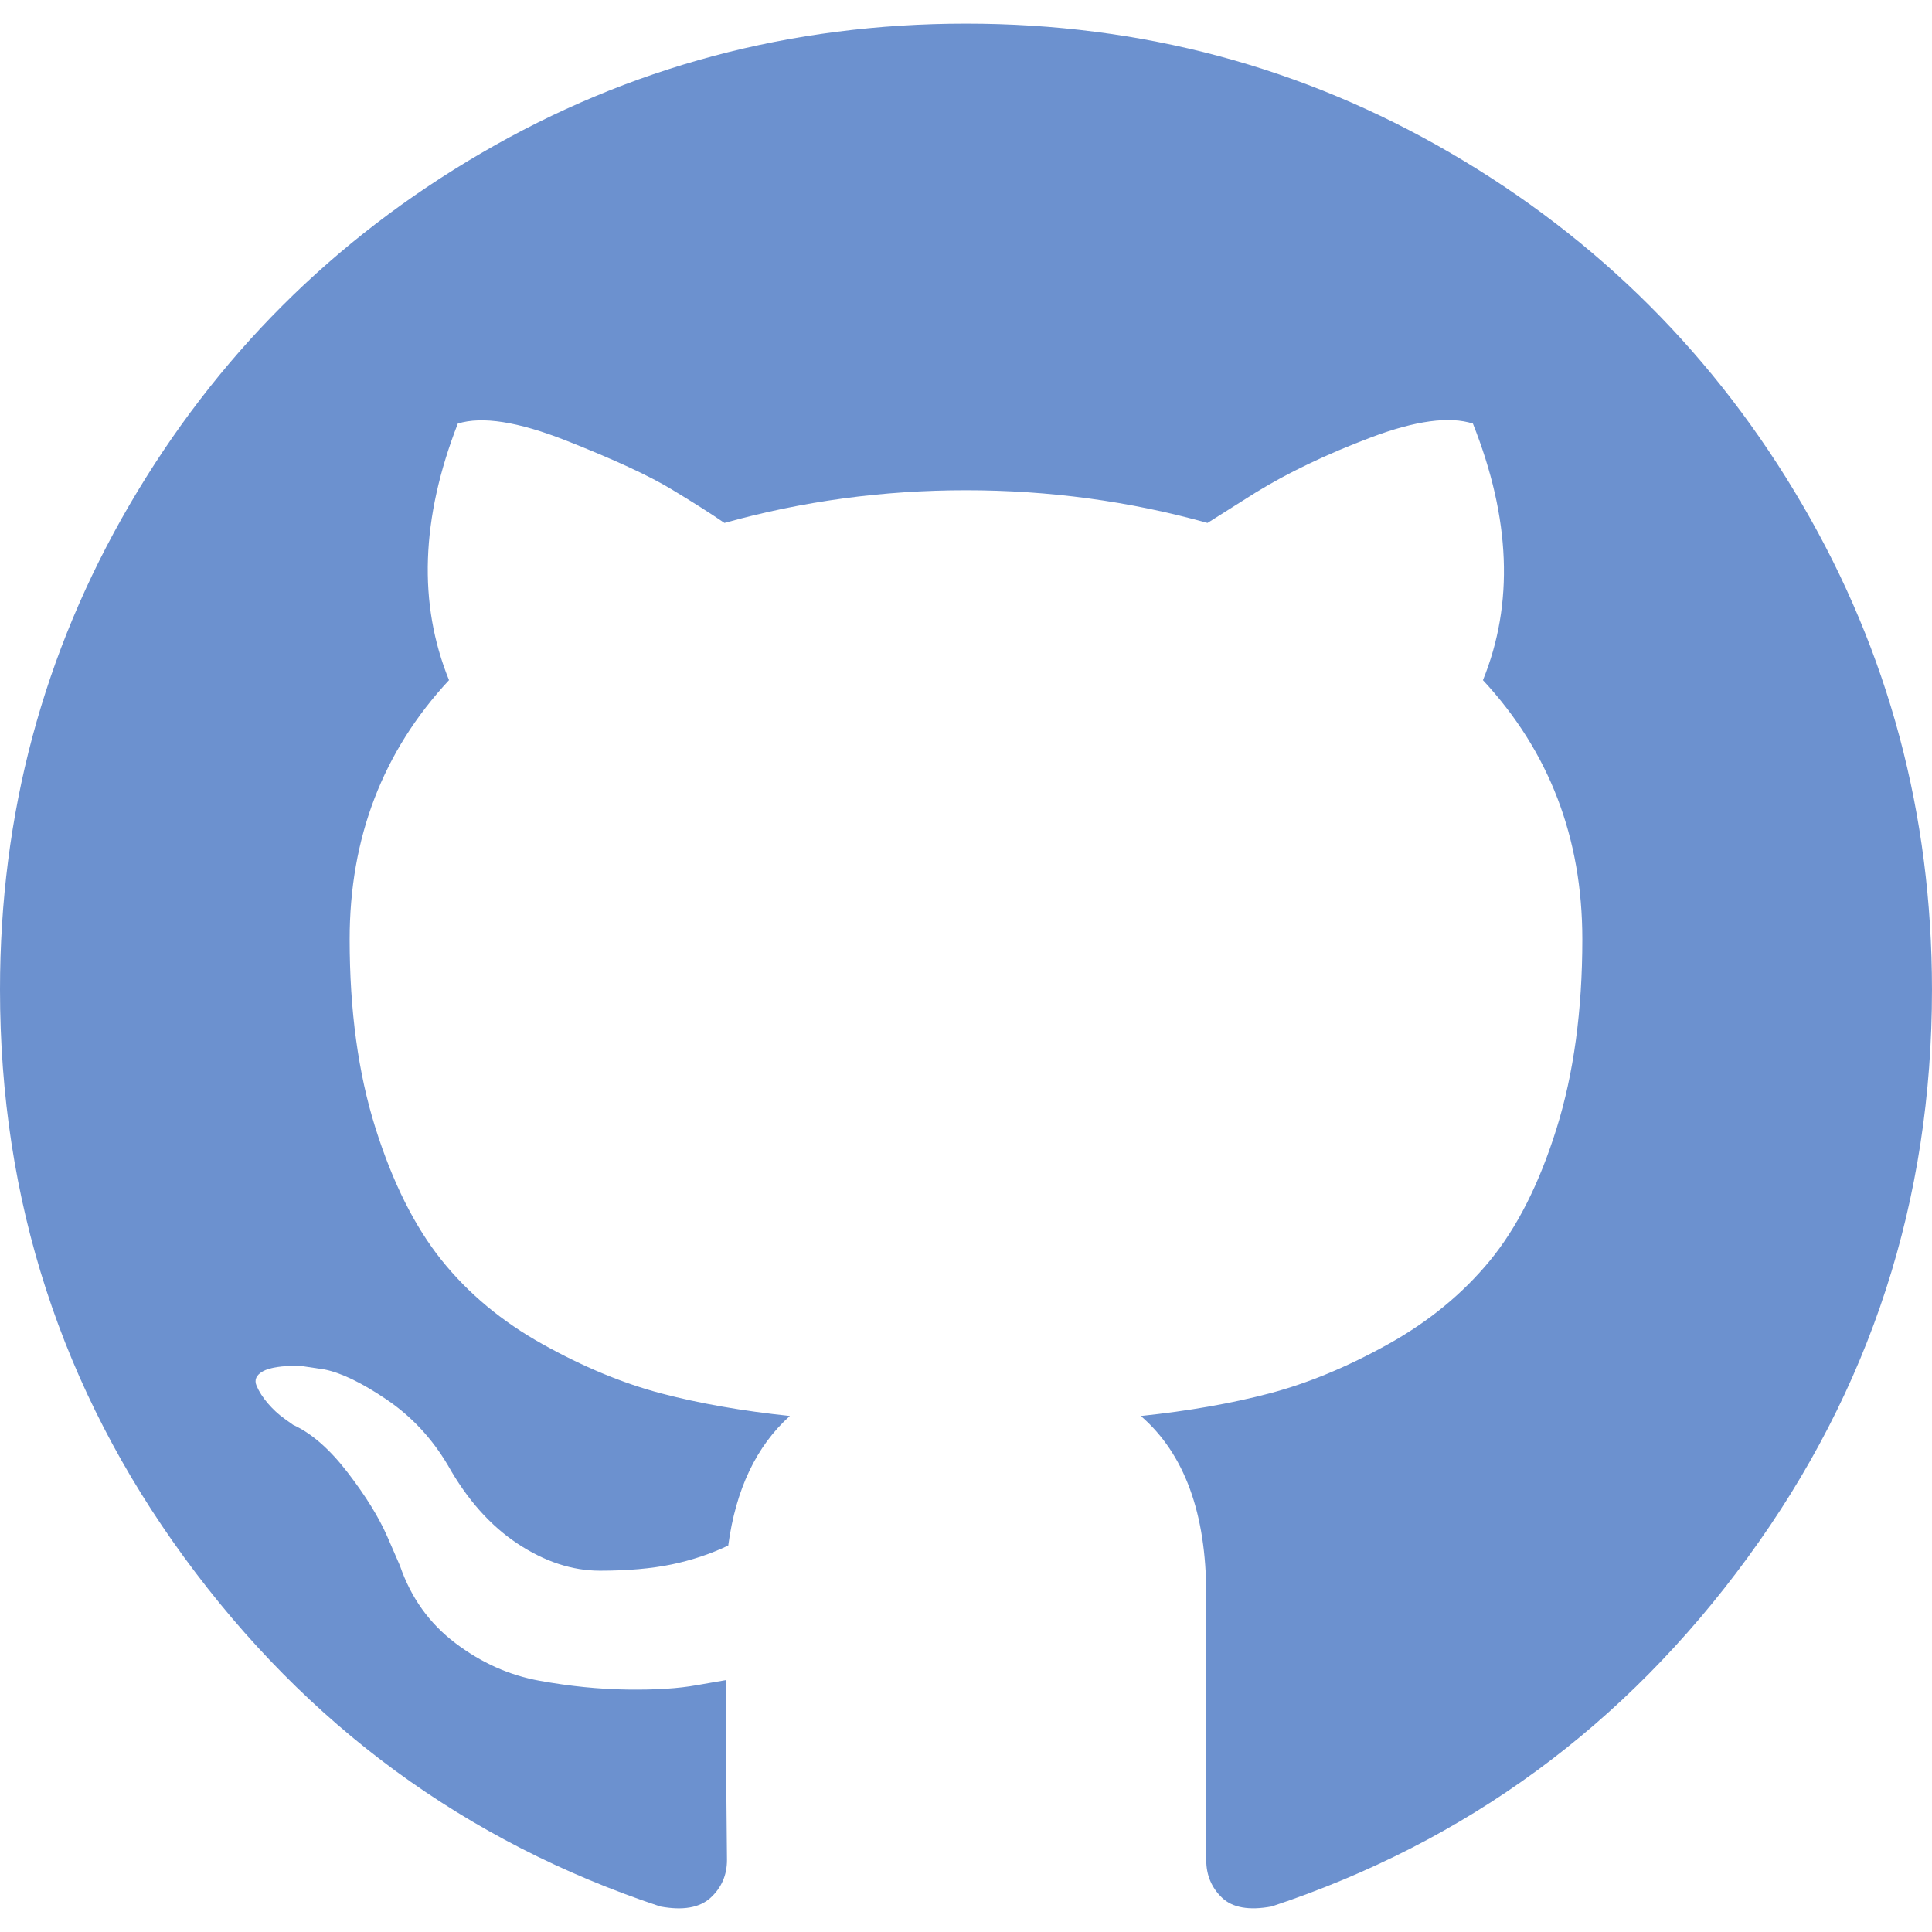
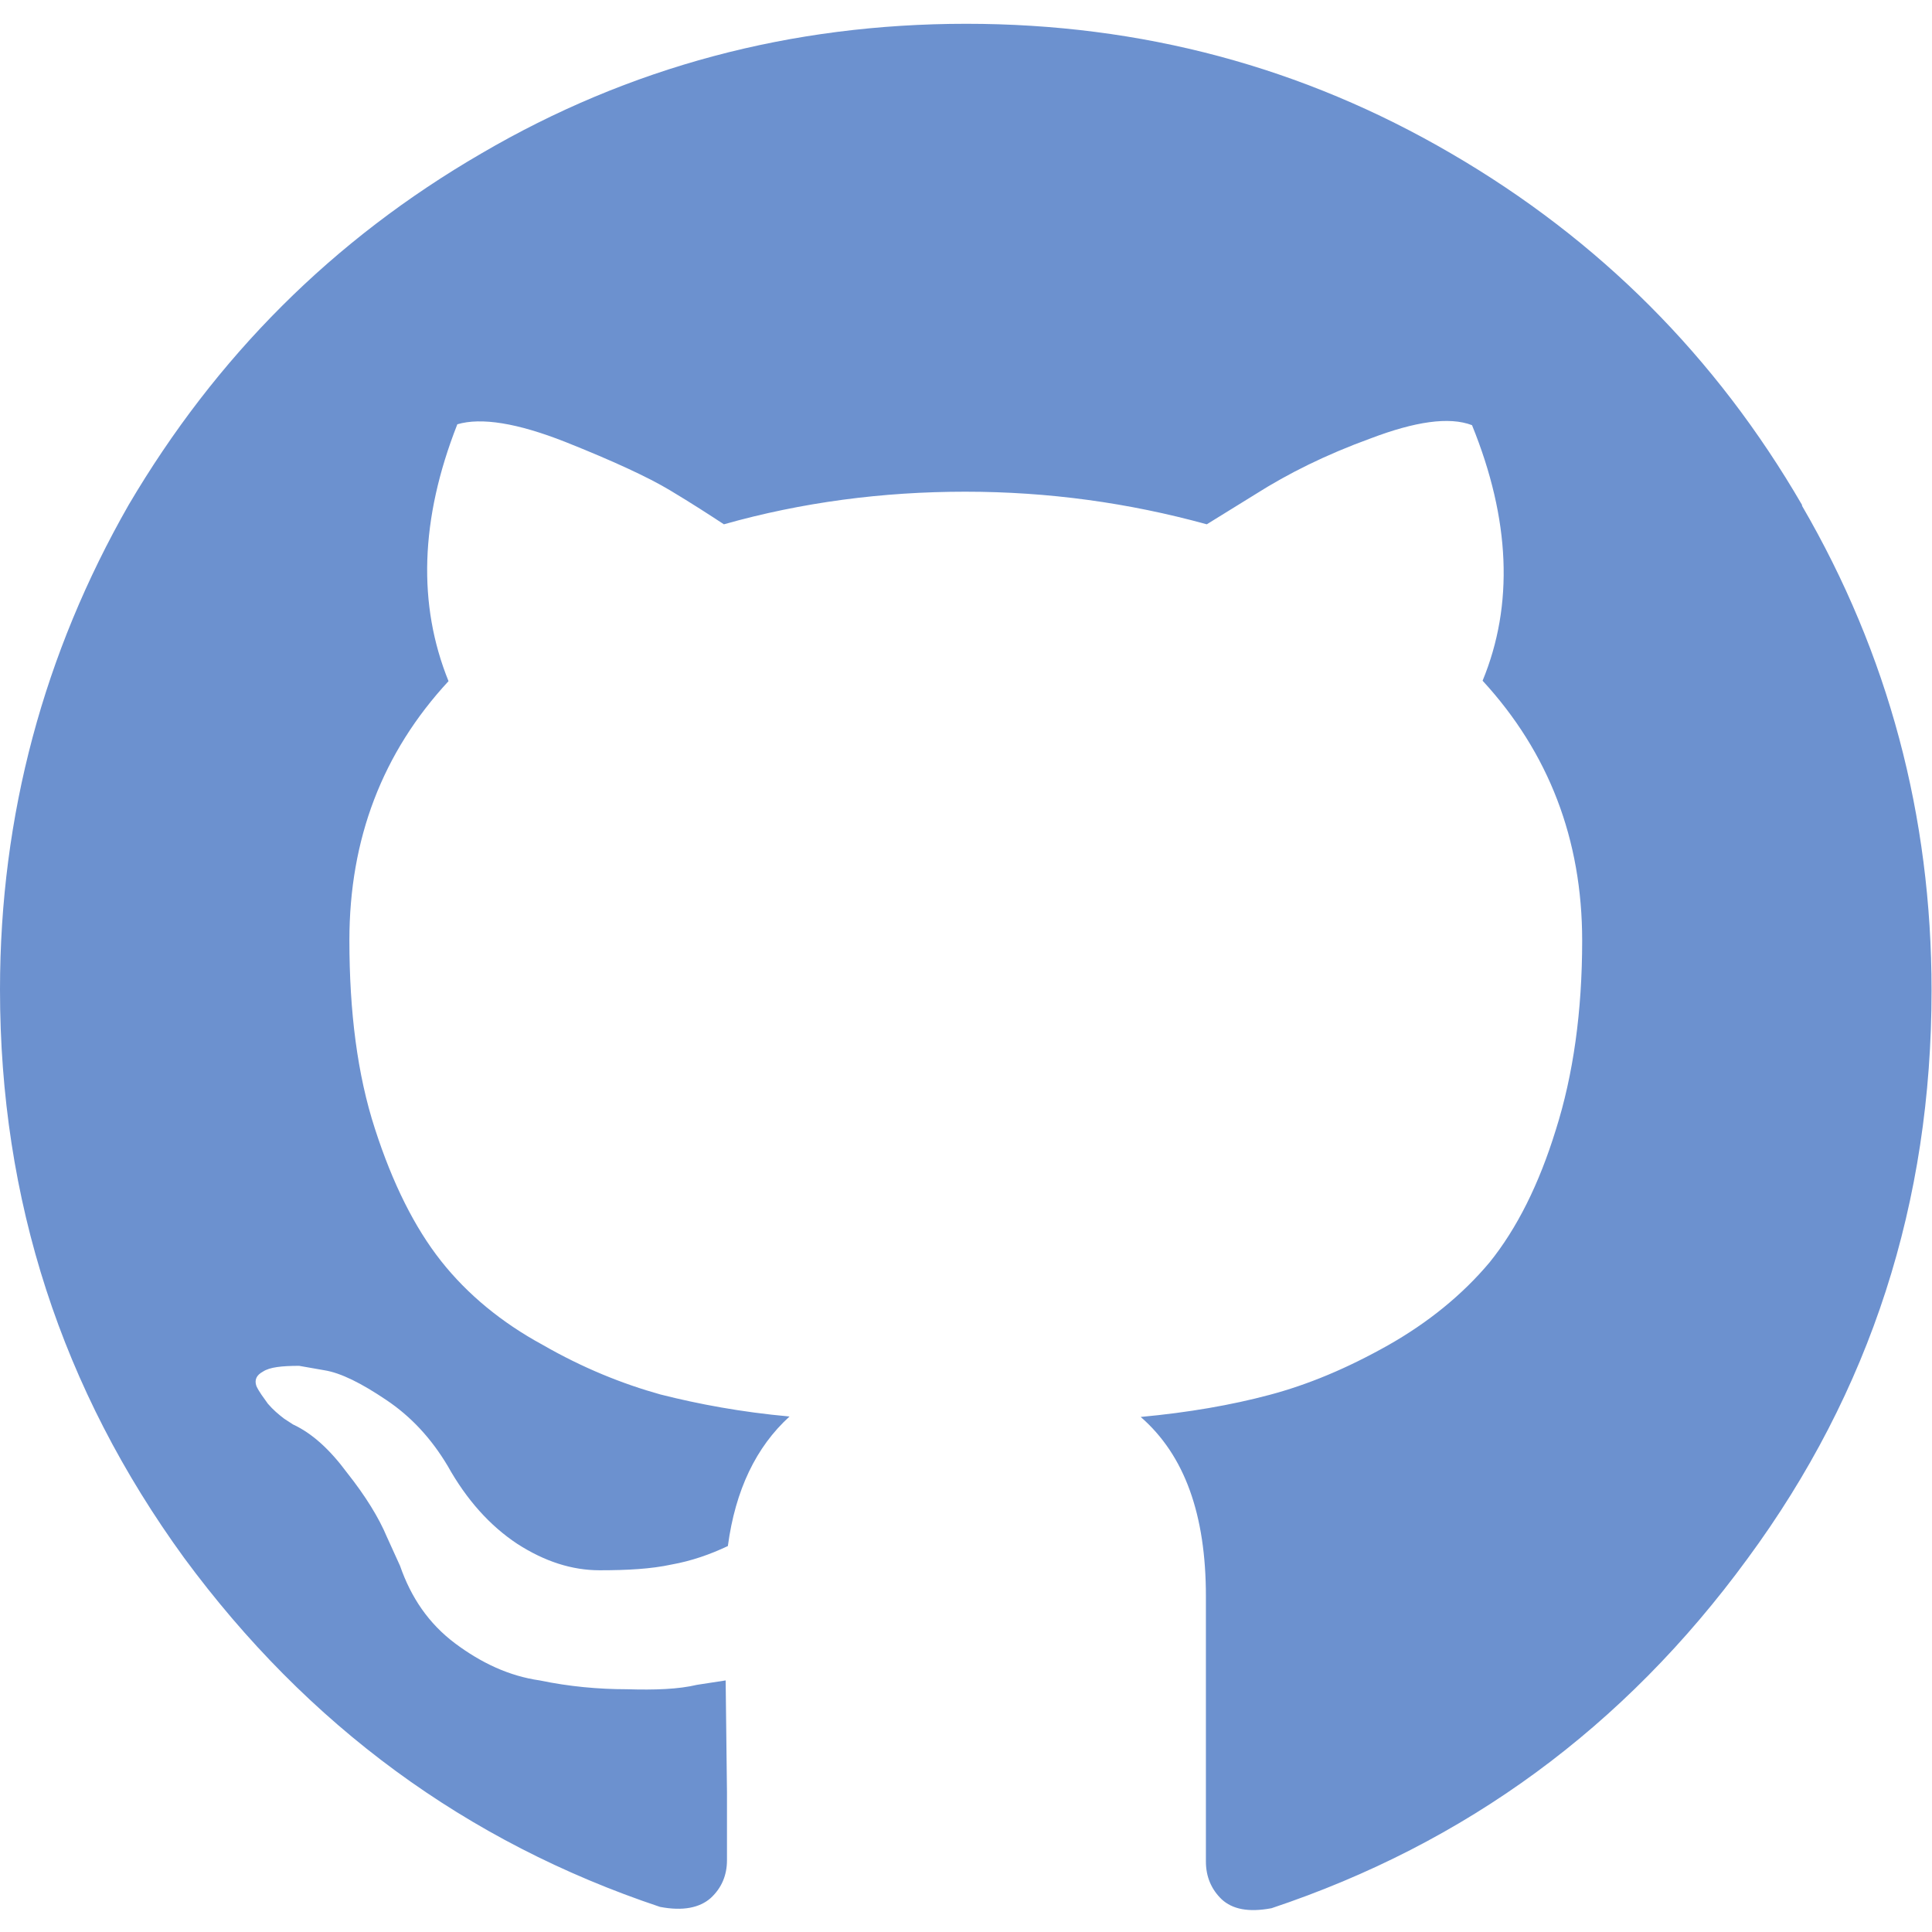
- <svg xmlns="http://www.w3.org/2000/svg" id="Capa_1" style="enable-background:new 0 0 438.549 438.549;" x="0px" y="0px" width="438.549px" height="438.549px" viewBox="0 0 438.549 438.549">
-   <g>
-     <path d="M409.132,114.573c-19.608-33.596-46.205-60.194-79.798-79.8C295.736,15.166,259.057,5.365,219.271,5.365   c-39.781,0-76.472,9.804-110.063,29.408c-33.596,19.605-60.192,46.204-79.8,79.8C9.803,148.168,0,184.854,0,224.63   c0,47.78,13.94,90.745,41.827,128.906c27.884,38.164,63.906,64.572,108.063,79.227c5.14,0.954,8.945,0.283,11.419-1.996   c2.475-2.282,3.711-5.14,3.711-8.562c0-0.571-0.049-5.708-0.144-15.417c-0.098-9.709-0.144-18.179-0.144-25.406l-6.567,1.136   c-4.187,0.767-9.469,1.092-15.846,1c-6.374-0.089-12.991-0.757-19.842-1.999c-6.854-1.231-13.229-4.086-19.13-8.559   c-5.898-4.473-10.085-10.328-12.56-17.556l-2.855-6.57c-1.903-4.374-4.899-9.233-8.992-14.559   c-4.093-5.331-8.232-8.945-12.419-10.848l-1.999-1.431c-1.332-0.951-2.568-2.098-3.711-3.429c-1.142-1.331-1.997-2.663-2.568-3.997   c-0.572-1.335-0.098-2.43,1.427-3.289c1.525-0.859,4.281-1.276,8.28-1.276l5.708,0.853c3.807,0.763,8.516,3.042,14.133,6.851   c5.614,3.806,10.229,8.754,13.846,14.842c4.38,7.806,9.657,13.754,15.846,17.847c6.184,4.093,12.419,6.136,18.699,6.136   c6.28,0,11.704-0.476,16.274-1.423c4.565-0.952,8.848-2.383,12.847-4.285c1.713-12.758,6.377-22.559,13.988-29.41   c-10.848-1.14-20.601-2.857-29.264-5.14c-8.658-2.286-17.605-5.996-26.835-11.14c-9.235-5.137-16.896-11.516-22.985-19.126   c-6.09-7.614-11.088-17.61-14.987-29.979c-3.901-12.374-5.852-26.648-5.852-42.826c0-23.035,7.52-42.637,22.557-58.817   c-7.044-17.318-6.379-36.732,1.997-58.24c5.52-1.715,13.706-0.428,24.554,3.853c10.85,4.283,18.794,7.952,23.84,10.994   c5.046,3.041,9.089,5.618,12.135,7.708c17.705-4.947,35.976-7.421,54.818-7.421s37.117,2.474,54.823,7.421l10.849-6.849   c7.419-4.57,16.18-8.758,26.262-12.565c10.088-3.805,17.802-4.853,23.134-3.138c8.562,21.509,9.325,40.922,2.279,58.24   c15.036,16.18,22.559,35.787,22.559,58.817c0,16.178-1.958,30.497-5.853,42.966c-3.9,12.471-8.941,22.457-15.125,29.979   c-6.191,7.521-13.901,13.85-23.131,18.986c-9.232,5.14-18.182,8.85-26.84,11.136c-8.662,2.286-18.415,4.004-29.263,5.146   c9.894,8.562,14.842,22.077,14.842,40.539v60.237c0,3.422,1.19,6.279,3.572,8.562c2.379,2.279,6.136,2.95,11.276,1.995   c44.163-14.653,80.185-41.062,108.068-79.226c27.88-38.161,41.825-81.126,41.825-128.906   C438.536,184.851,428.728,148.168,409.132,114.573z" style="fill: rgb(108, 145, 207);" />
-   </g>
-   <g />
-   <g />
-   <g />
-   <g />
-   <g />
-   <g />
-   <g />
-   <g />
-   <g />
-   <g />
-   <g />
-   <g />
-   <g />
-   <g />
-   <g />
+ <svg xmlns="http://www.w3.org/2000/svg" width="438.5" height="438.5">
+   <path fill="#6C91CF" d="M409 114.6c-19.5-33.6-46-60.2-79.7-79.8-33.6-19.6-70.2-29.4-110-29.4s-76.5 9.8-110 29.4C75.5 54.4 49 81 29.2 114.6 10 148.2 0 185 0 224.6c0 47.8 14 90.8 41.8 129 28 38 64 64.5 108 79.2 5.2 1 9 .2 11.5-2 2.5-2.3 3.7-5.2 3.7-8.6v-15.4l-.3-25.4-6.5 1c-4.2 1-9.5 1.2-16 1-6.3 0-13-.6-19.7-2-7-1-13.3-4-19.2-8.4-6-4.5-10-10.4-12.5-17.6l-3-6.6c-1.8-4.3-4.8-9.2-9-14.5-4-5.4-8-9-12.3-11l-2-1.3c-1.3-1-2.5-2-3.7-3.4-1-1.4-2-2.7-2.6-4-.5-1.4 0-2.5 1.5-3.3 1.5-1 4.3-1.3 8.2-1.3l5.7 1c3.8.6 8.5 3 14 6.7 5.7 3.8 10.3 8.8 14 15 4.3 7.7 9.6 13.6 15.8 17.7 6.2 4 12.4 6 18.7 6 6.3 0 11.7-.3 16.3-1.3 4.5-.8 8.8-2.3 12.8-4.2 1.7-12.7 6.4-22.5 14-29.4-11-1-20.6-2.8-29.3-5-8.6-2.4-17.6-6-26.8-11.3-9.2-5-17-11.4-23-19s-11-17.6-15-30c-4-12.3-5.8-26.6-5.8-42.8 0-23 7.5-42.6 22.5-58.8-7-17.3-6.5-36.7 2-58.3 5.4-1.6 13.6-.3 24.5 4 10.8 4.3 18.8 8 23.8 11s9 5.6 12.2 7.7c17.7-5 36-7.4 54.8-7.4s37 2.5 54.8 7.4l11-6.8c7.4-4.7 16-9 26.2-12.7 10-3.8 17.8-5 23-3 8.7 21.4 9.5 40.8 2.4 58 15 16.3 22.6 36 22.6 59 0 16-2 30.4-6 43-3.8 12.3-8.8 22.3-15 30-6.2 7.4-14 13.7-23 18.8-9.4 5.3-18.3 9-27 11.3-8.6 2.3-18.4 4-29.2 5 10 8.7 14.8 22.2 14.8 40.7v60.2c0 3.4 1.2 6.3 3.6 8.6 2.4 2.2 6 3 11.3 2 44-14.7 80-41 108-79.3 28-38 41.8-81 41.8-129 0-39.6-9.8-76.3-29.4-110z" />
</svg>
